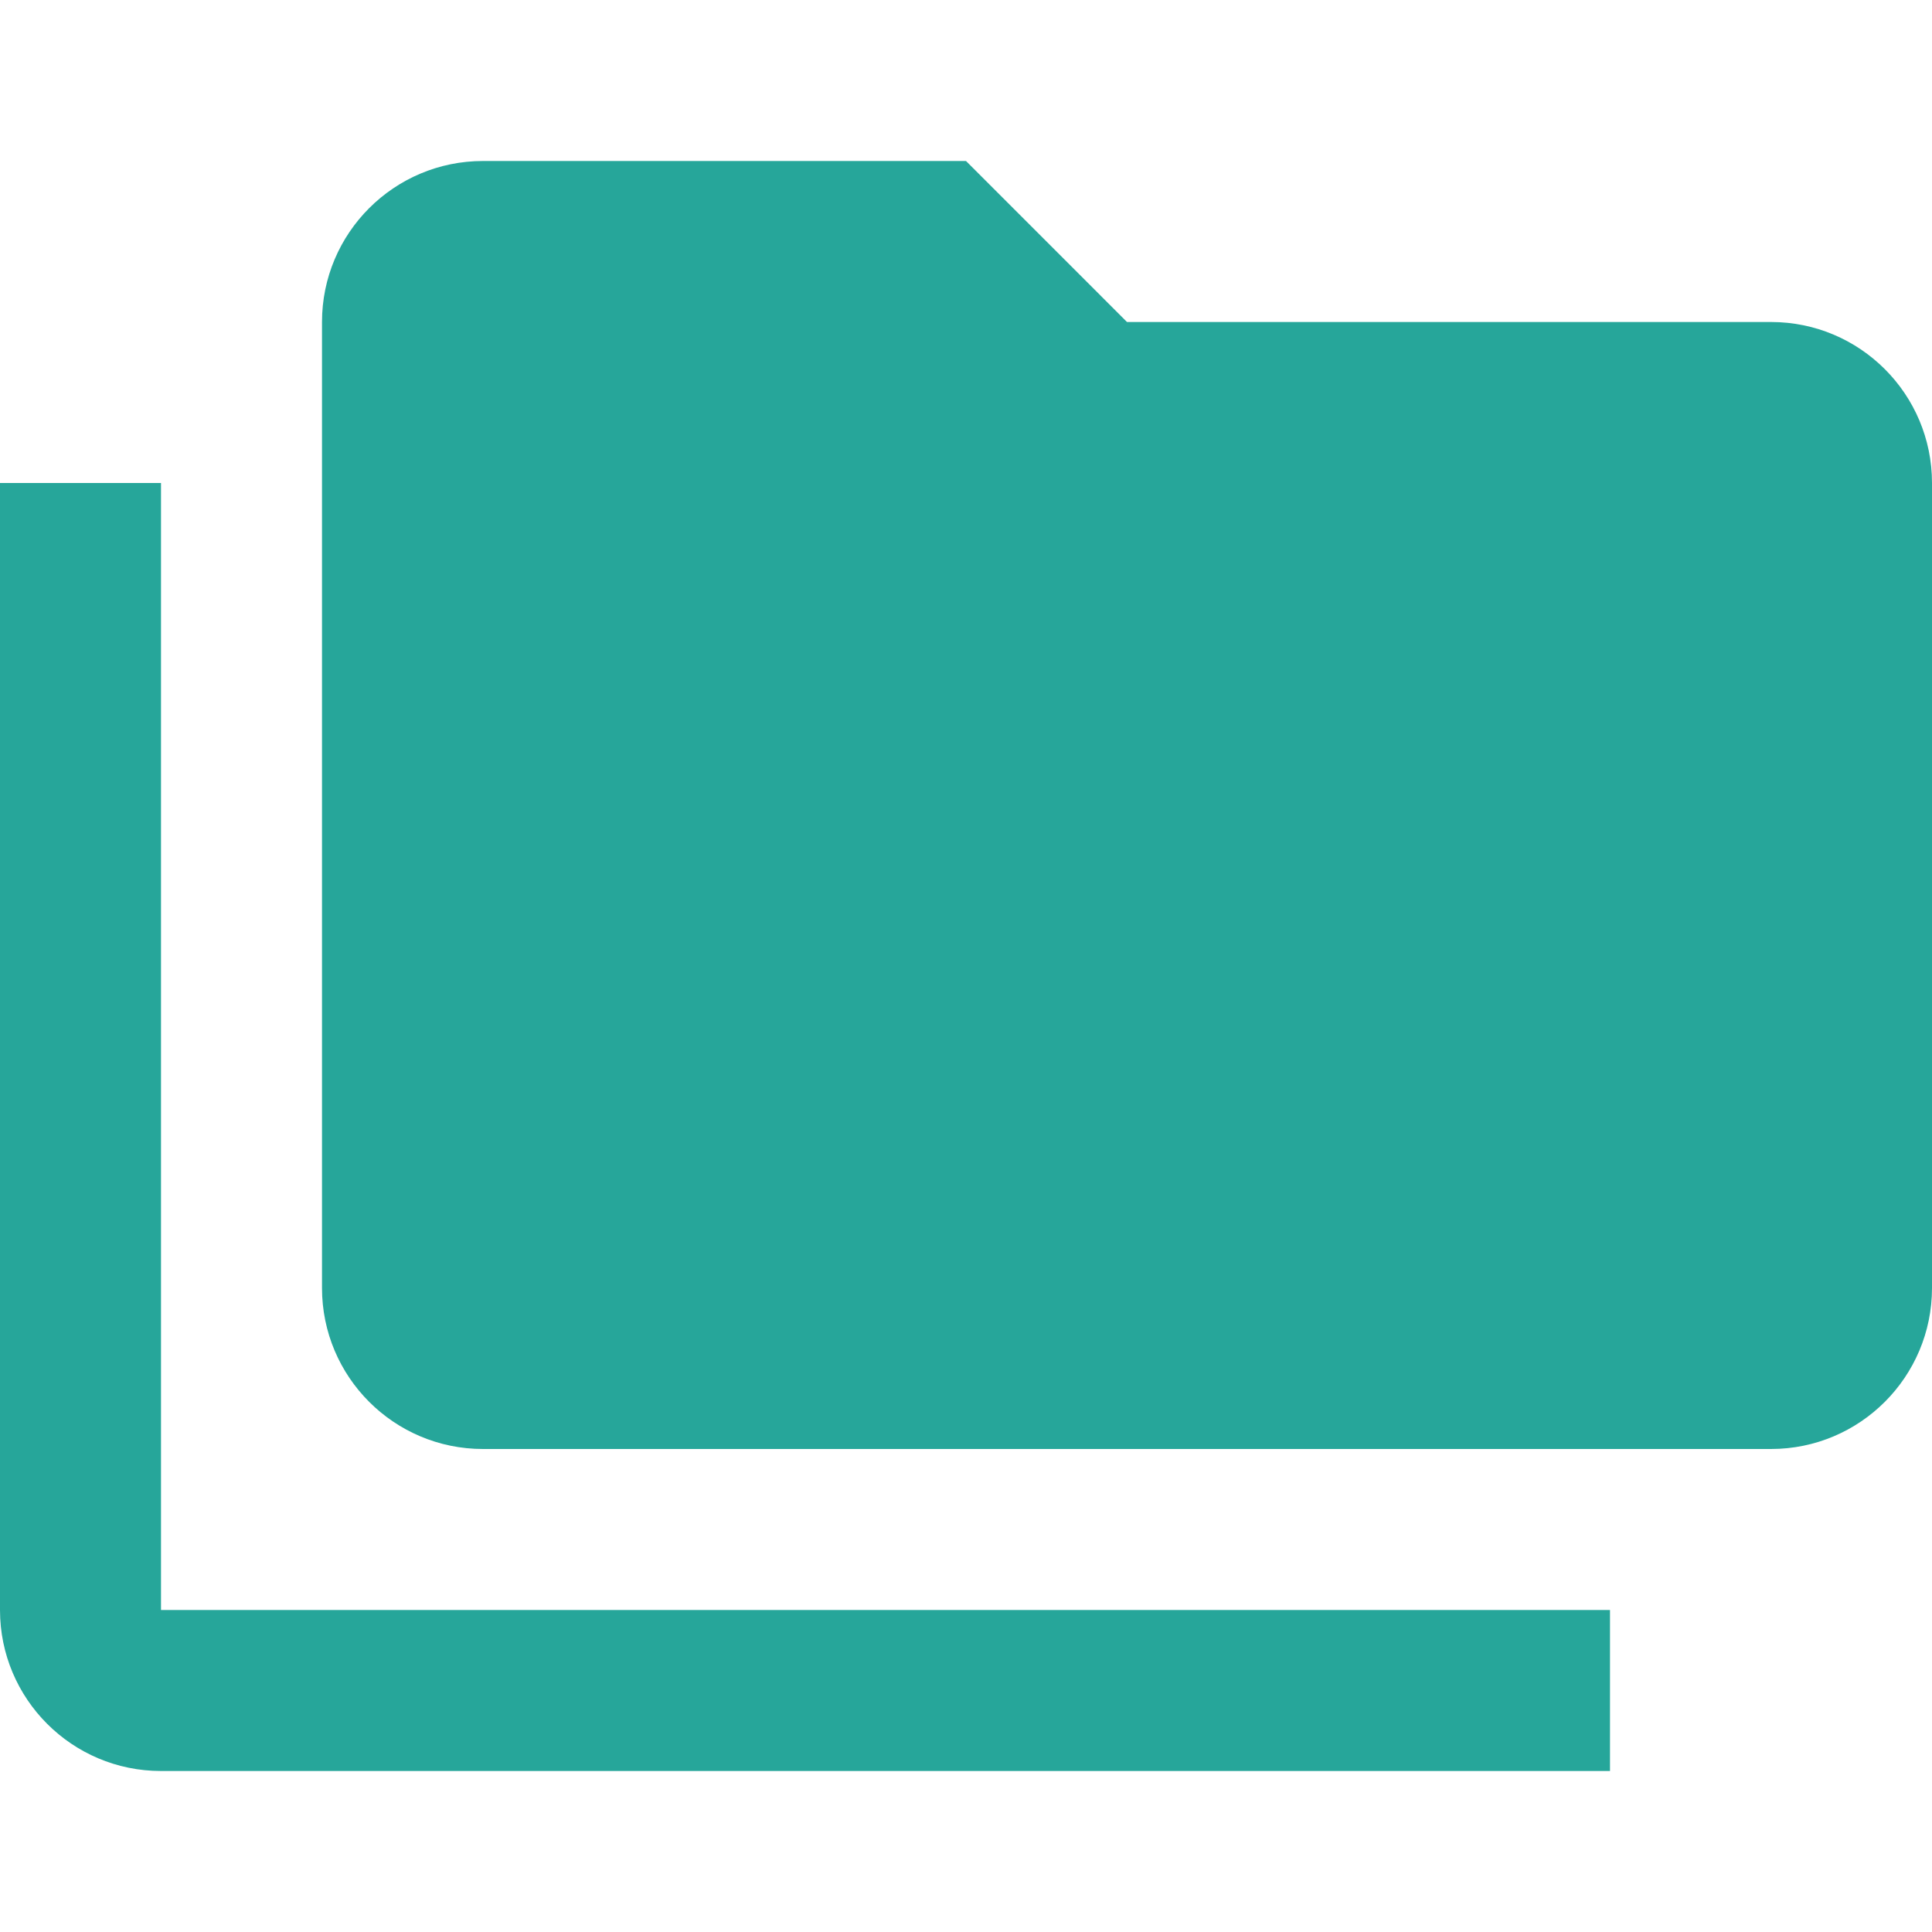
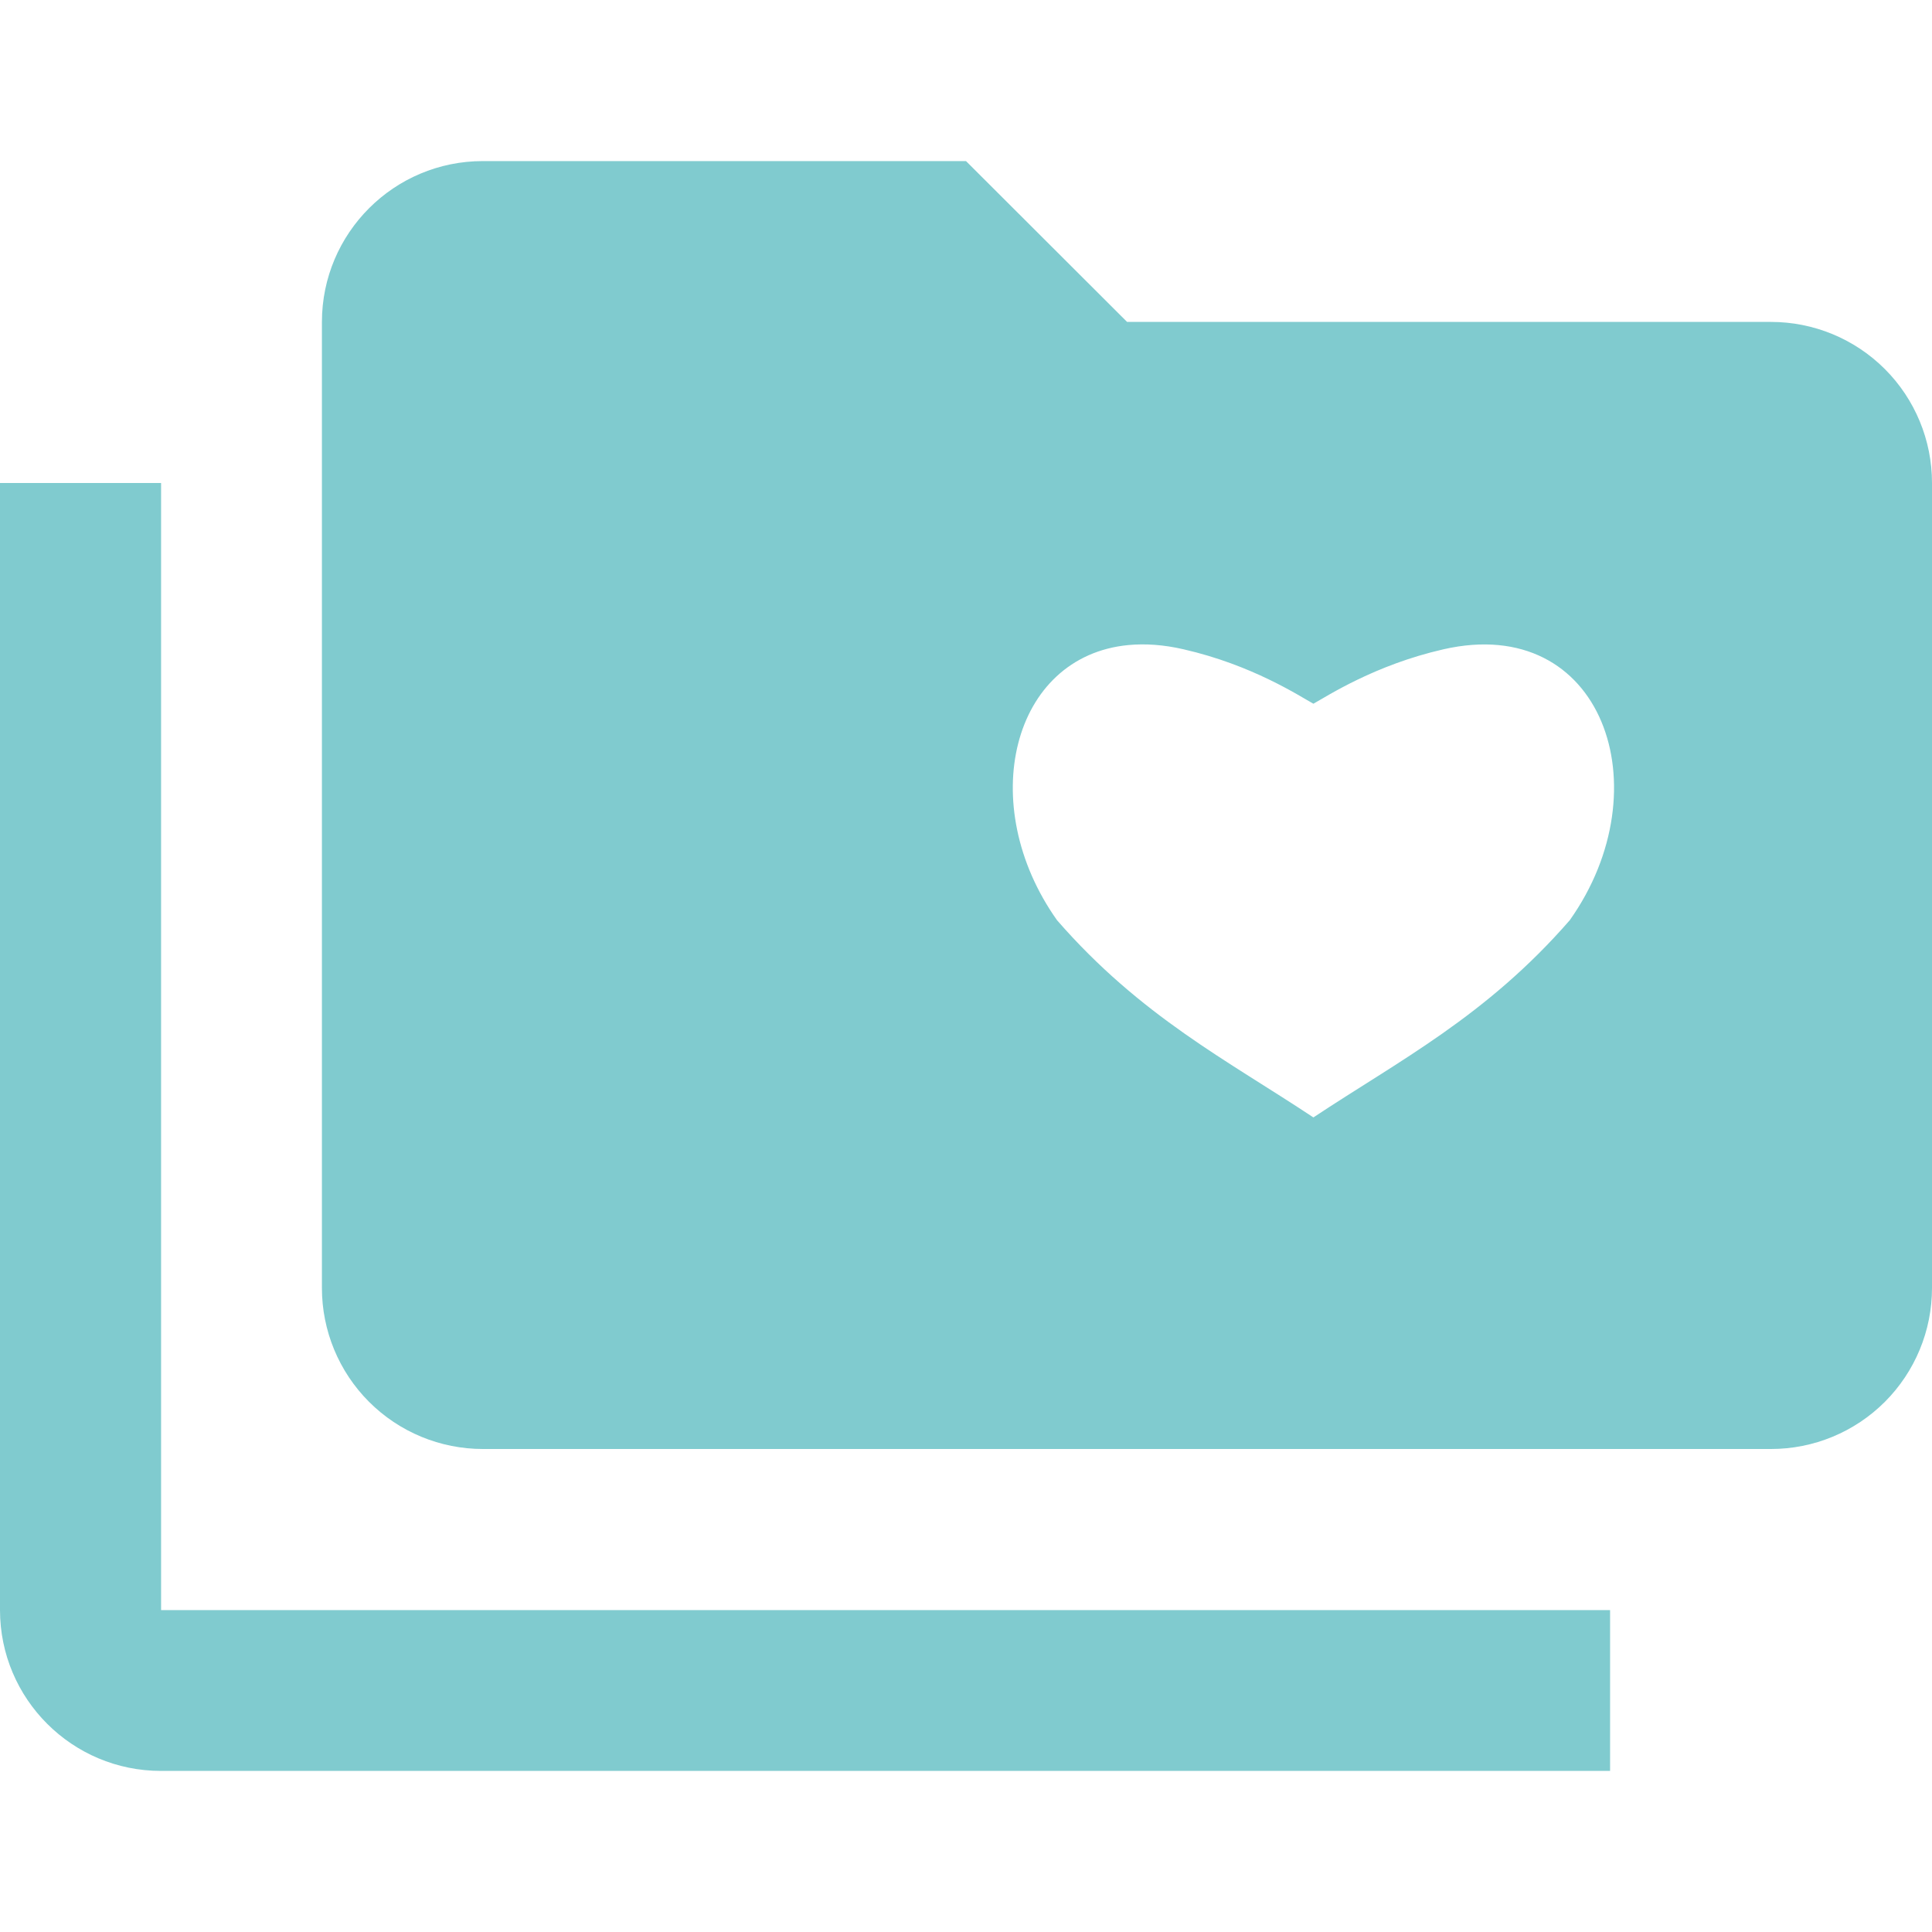
- <svg xmlns="http://www.w3.org/2000/svg" version="1.1" width="13px" height="13px" fill="#26A69A" viewBox="0 0 24 24">
-   <path d="M22,4H14L12,2H6A2,2 0 0,0 4,4V16A2,2 0 0,0 6,18H22A2,2 0 0,0 24,16V6A2,2 0 0,0 22,4M2,6H0V11H0V20A2,2 0 0,0 2,22H20V20H2V6Z" />
+ <svg xmlns="http://www.w3.org/2000/svg" version="1.1" width="16px" height="16px" viewBox="0 0 24 24" id="svg4">
+   <defs id="defs8" />
+   <path tint="true" fill="#80cbcf" style="stroke-width:0.667" d="M 4 1.334 A 1.333 1.333 0 0 0 2.666 2.666 L 2.666 10.666 A 1.333 1.333 0 0 0 4 12 L 14.666 12 A 1.333 1.333 0 0 0 16 10.666 L 16 4 A 1.333 1.333 0 0 0 14.666 2.666 L 9.334 2.666 L 8 1.334 L 4 1.334 z M 0 4 L 0 7.334 L 0 13.334 A 1.333 1.333 0 0 0 1.334 14.666 L 13.334 14.666 L 13.334 13.334 L 1.334 13.334 L 1.334 4 L 0 4 z M 9.346 5.342 C 9.484 5.329 9.636 5.339 9.801 5.377 C 10.371 5.507 10.761 5.764 10.877 5.828 C 10.993 5.764 11.384 5.507 11.955 5.377 C 13.271 5.077 13.776 6.527 13 7.621 C 12.307 8.417 11.587 8.783 10.877 9.254 C 10.167 8.783 9.447 8.417 8.754 7.621 C 8.075 6.664 8.378 5.433 9.346 5.342 z " transform="scale(1.5)" id="path2" />
</svg>
